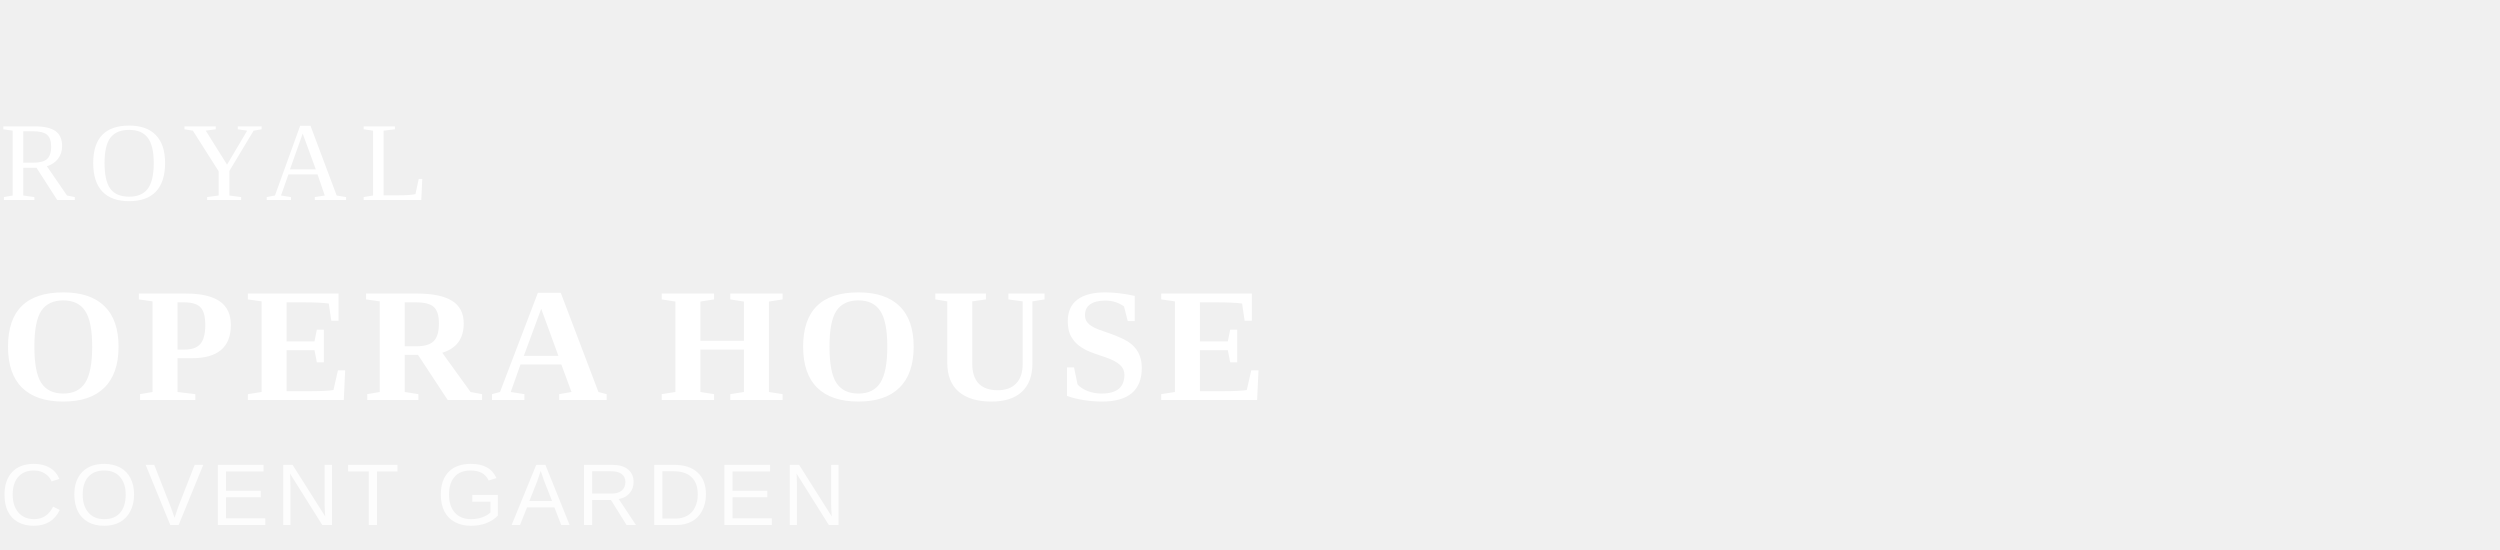
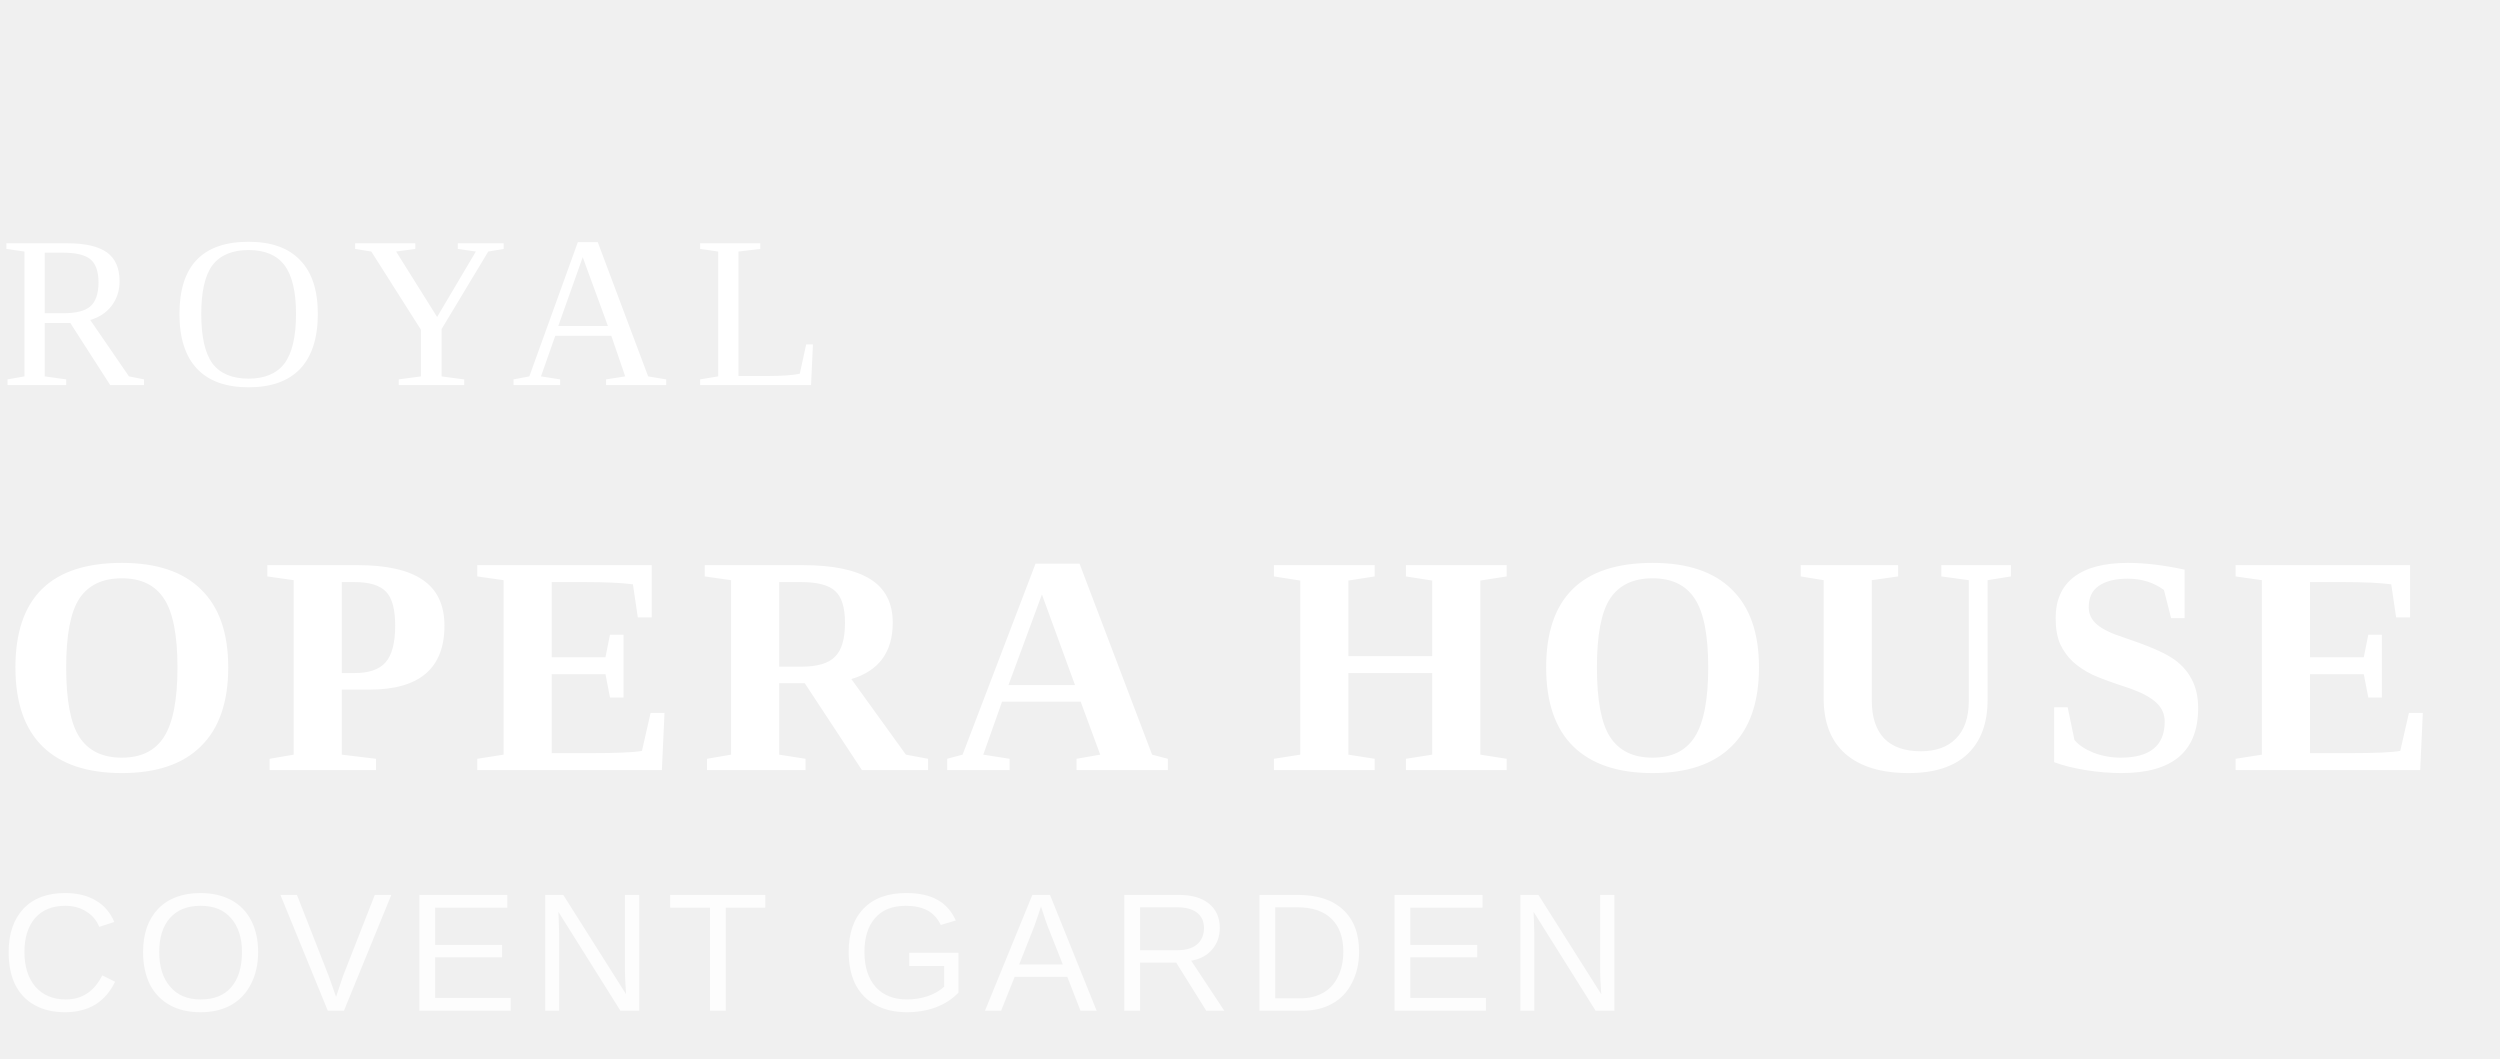
- <svg xmlns="http://www.w3.org/2000/svg" viewBox="0 0 200 44" role="img" aria-label="Royal Opera House">
-   <text x="0" y="16" fill="#fff" font-family="Georgia, 'Times New Roman', serif" font-size="9" font-weight="400" letter-spacing="0.12em">ROYAL</text>
-   <text x="0" y="32" fill="#fff" font-family="Georgia, 'Times New Roman', serif" font-size="13" font-weight="700" letter-spacing="0.06em">OPERA HOUSE</text>
-   <text x="0" y="42" fill="#fff" font-family="Arial, Helvetica, sans-serif" font-size="7" font-weight="400" letter-spacing="0.08em" opacity="0.85">COVENT GARDEN</text>
+ <svg xmlns="http://www.w3.org/2000/svg" viewBox="0 0 85 36" role="img" aria-label="Royal Opera House">
+   <g transform="scale(0.8182)">
+     <text x="0" y="16" fill="#fff" font-family="Georgia, 'Times New Roman', serif" font-size="9" font-weight="400" letter-spacing="0.12em">ROYAL</text>
+     <text x="0" y="32" fill="#fff" font-family="Georgia, 'Times New Roman', serif" font-size="13" font-weight="700" letter-spacing="0.06em">OPERA HOUSE</text>
+     <text x="0" y="42" fill="#fff" font-family="Arial, Helvetica, sans-serif" font-size="7" font-weight="400" letter-spacing="0.08em" opacity="0.85">COVENT GARDEN</text>
+   </g>
</svg>
